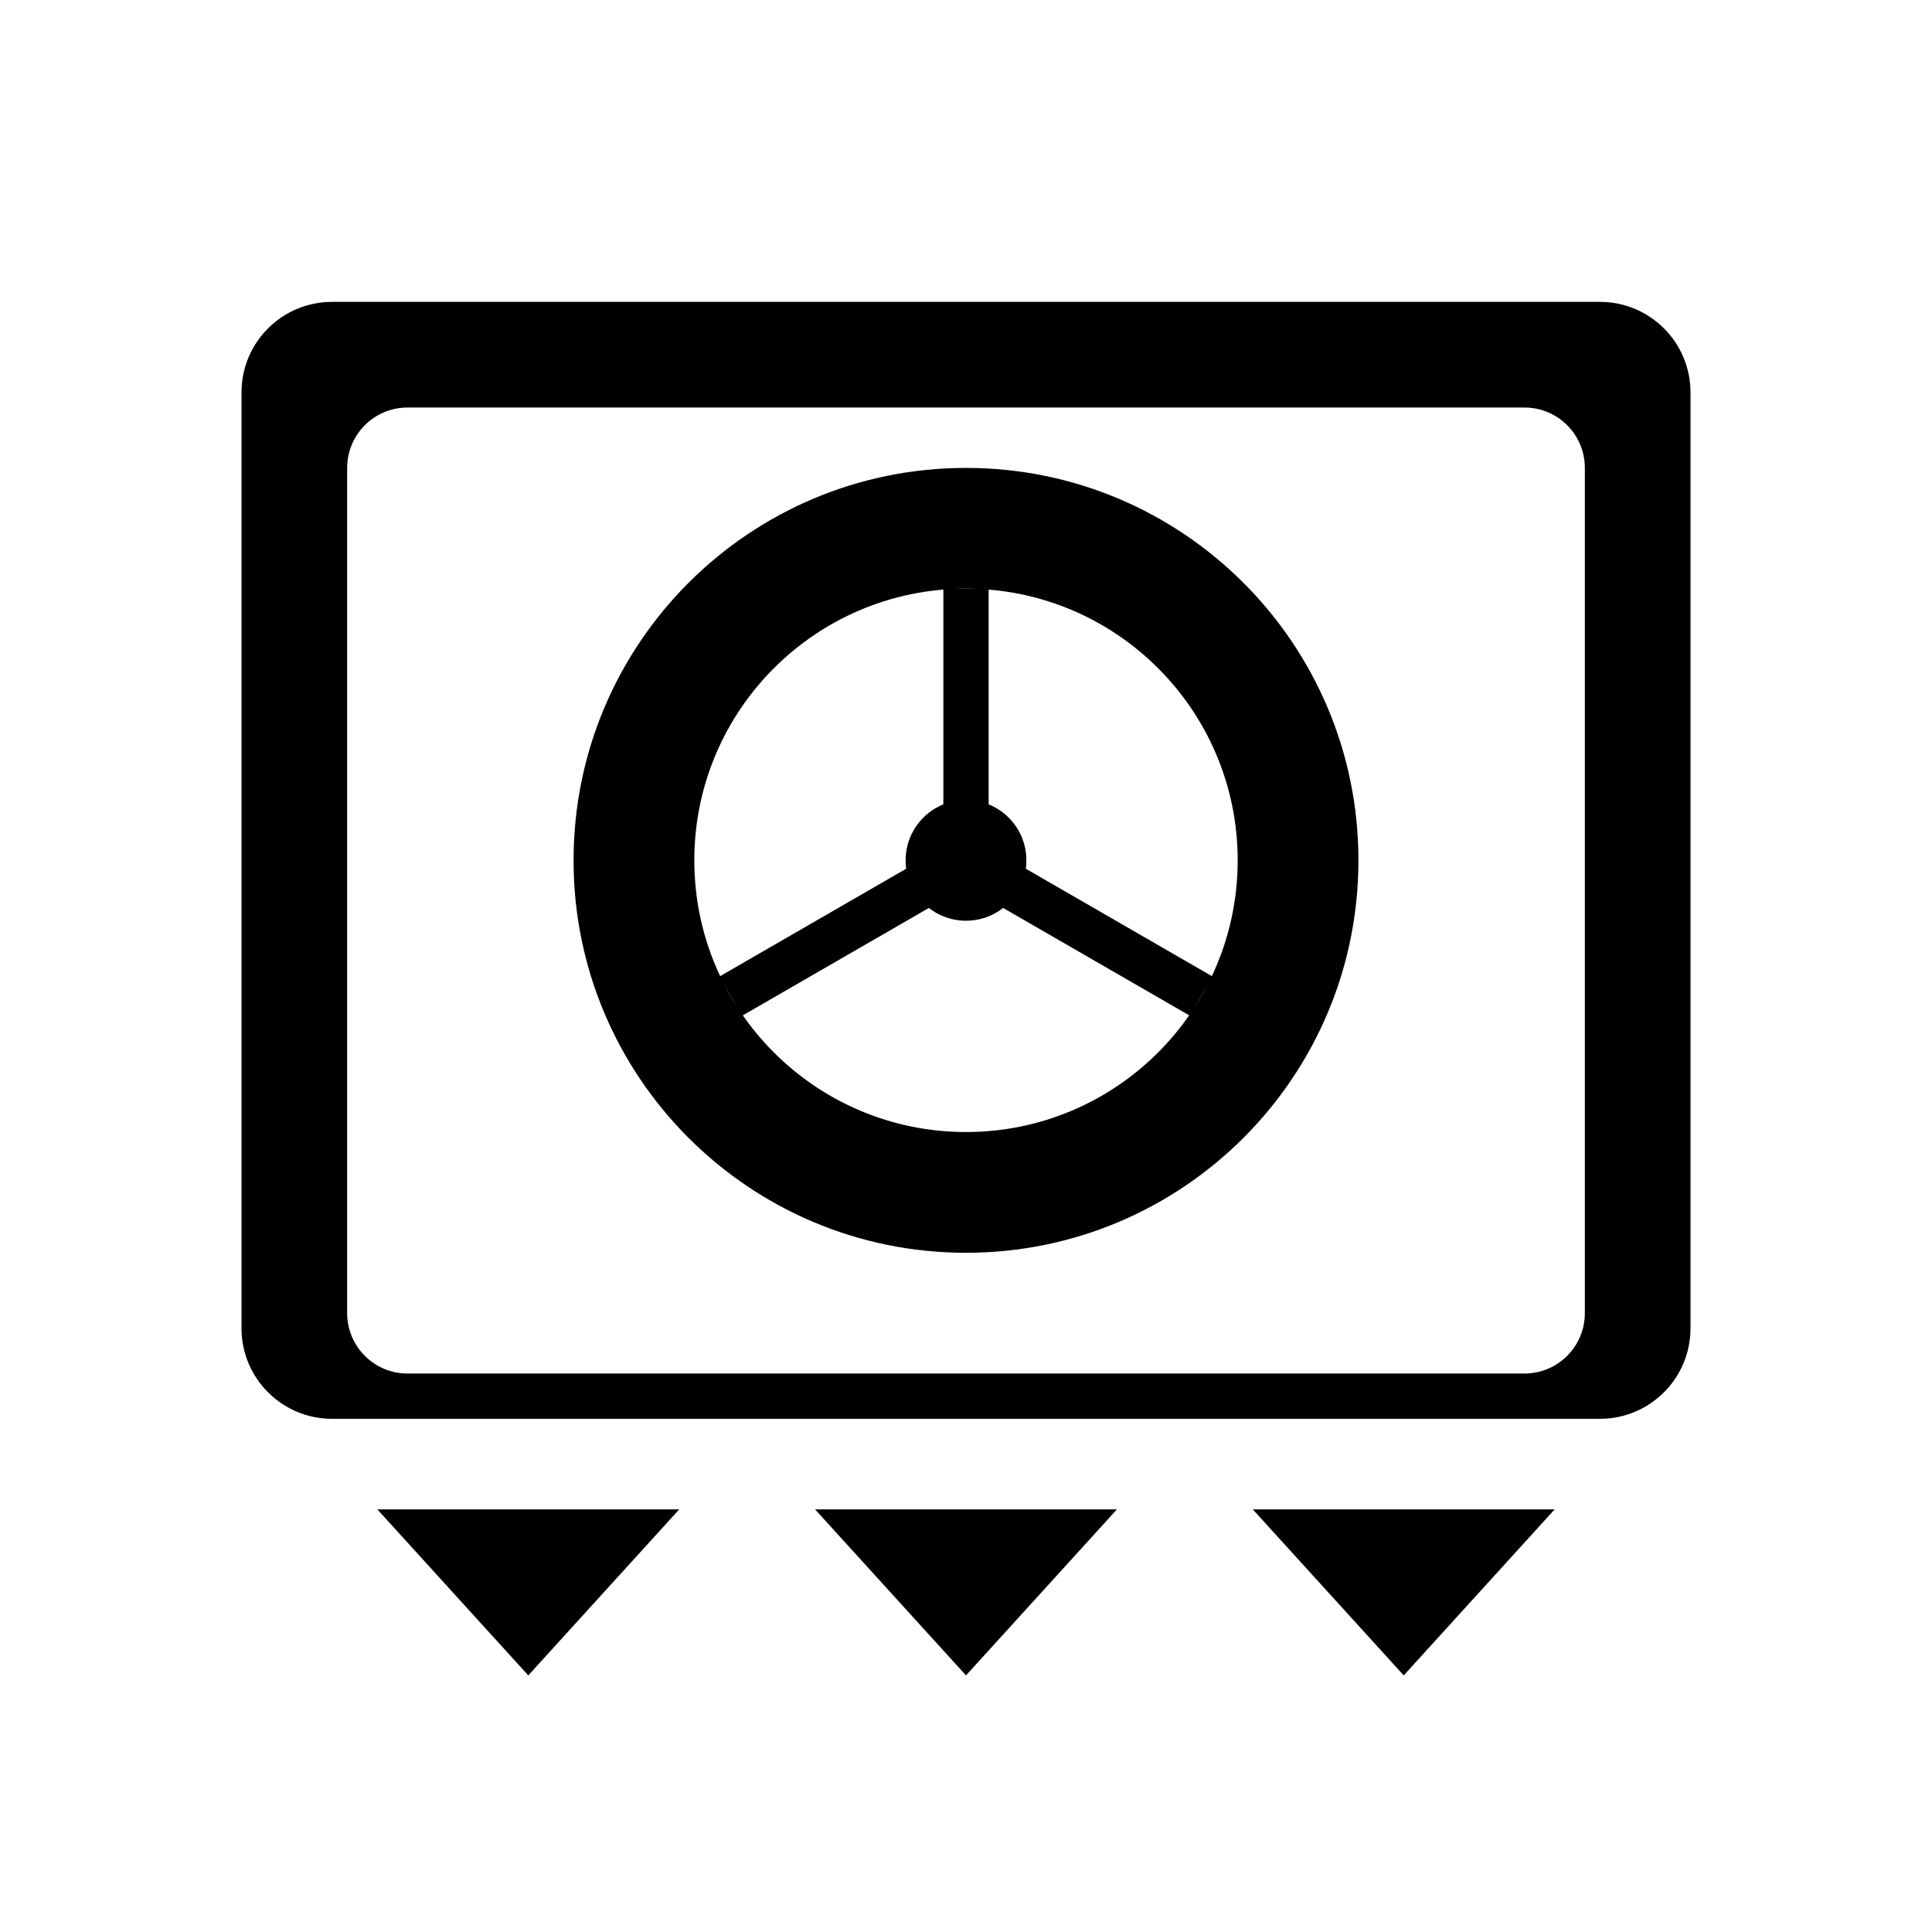
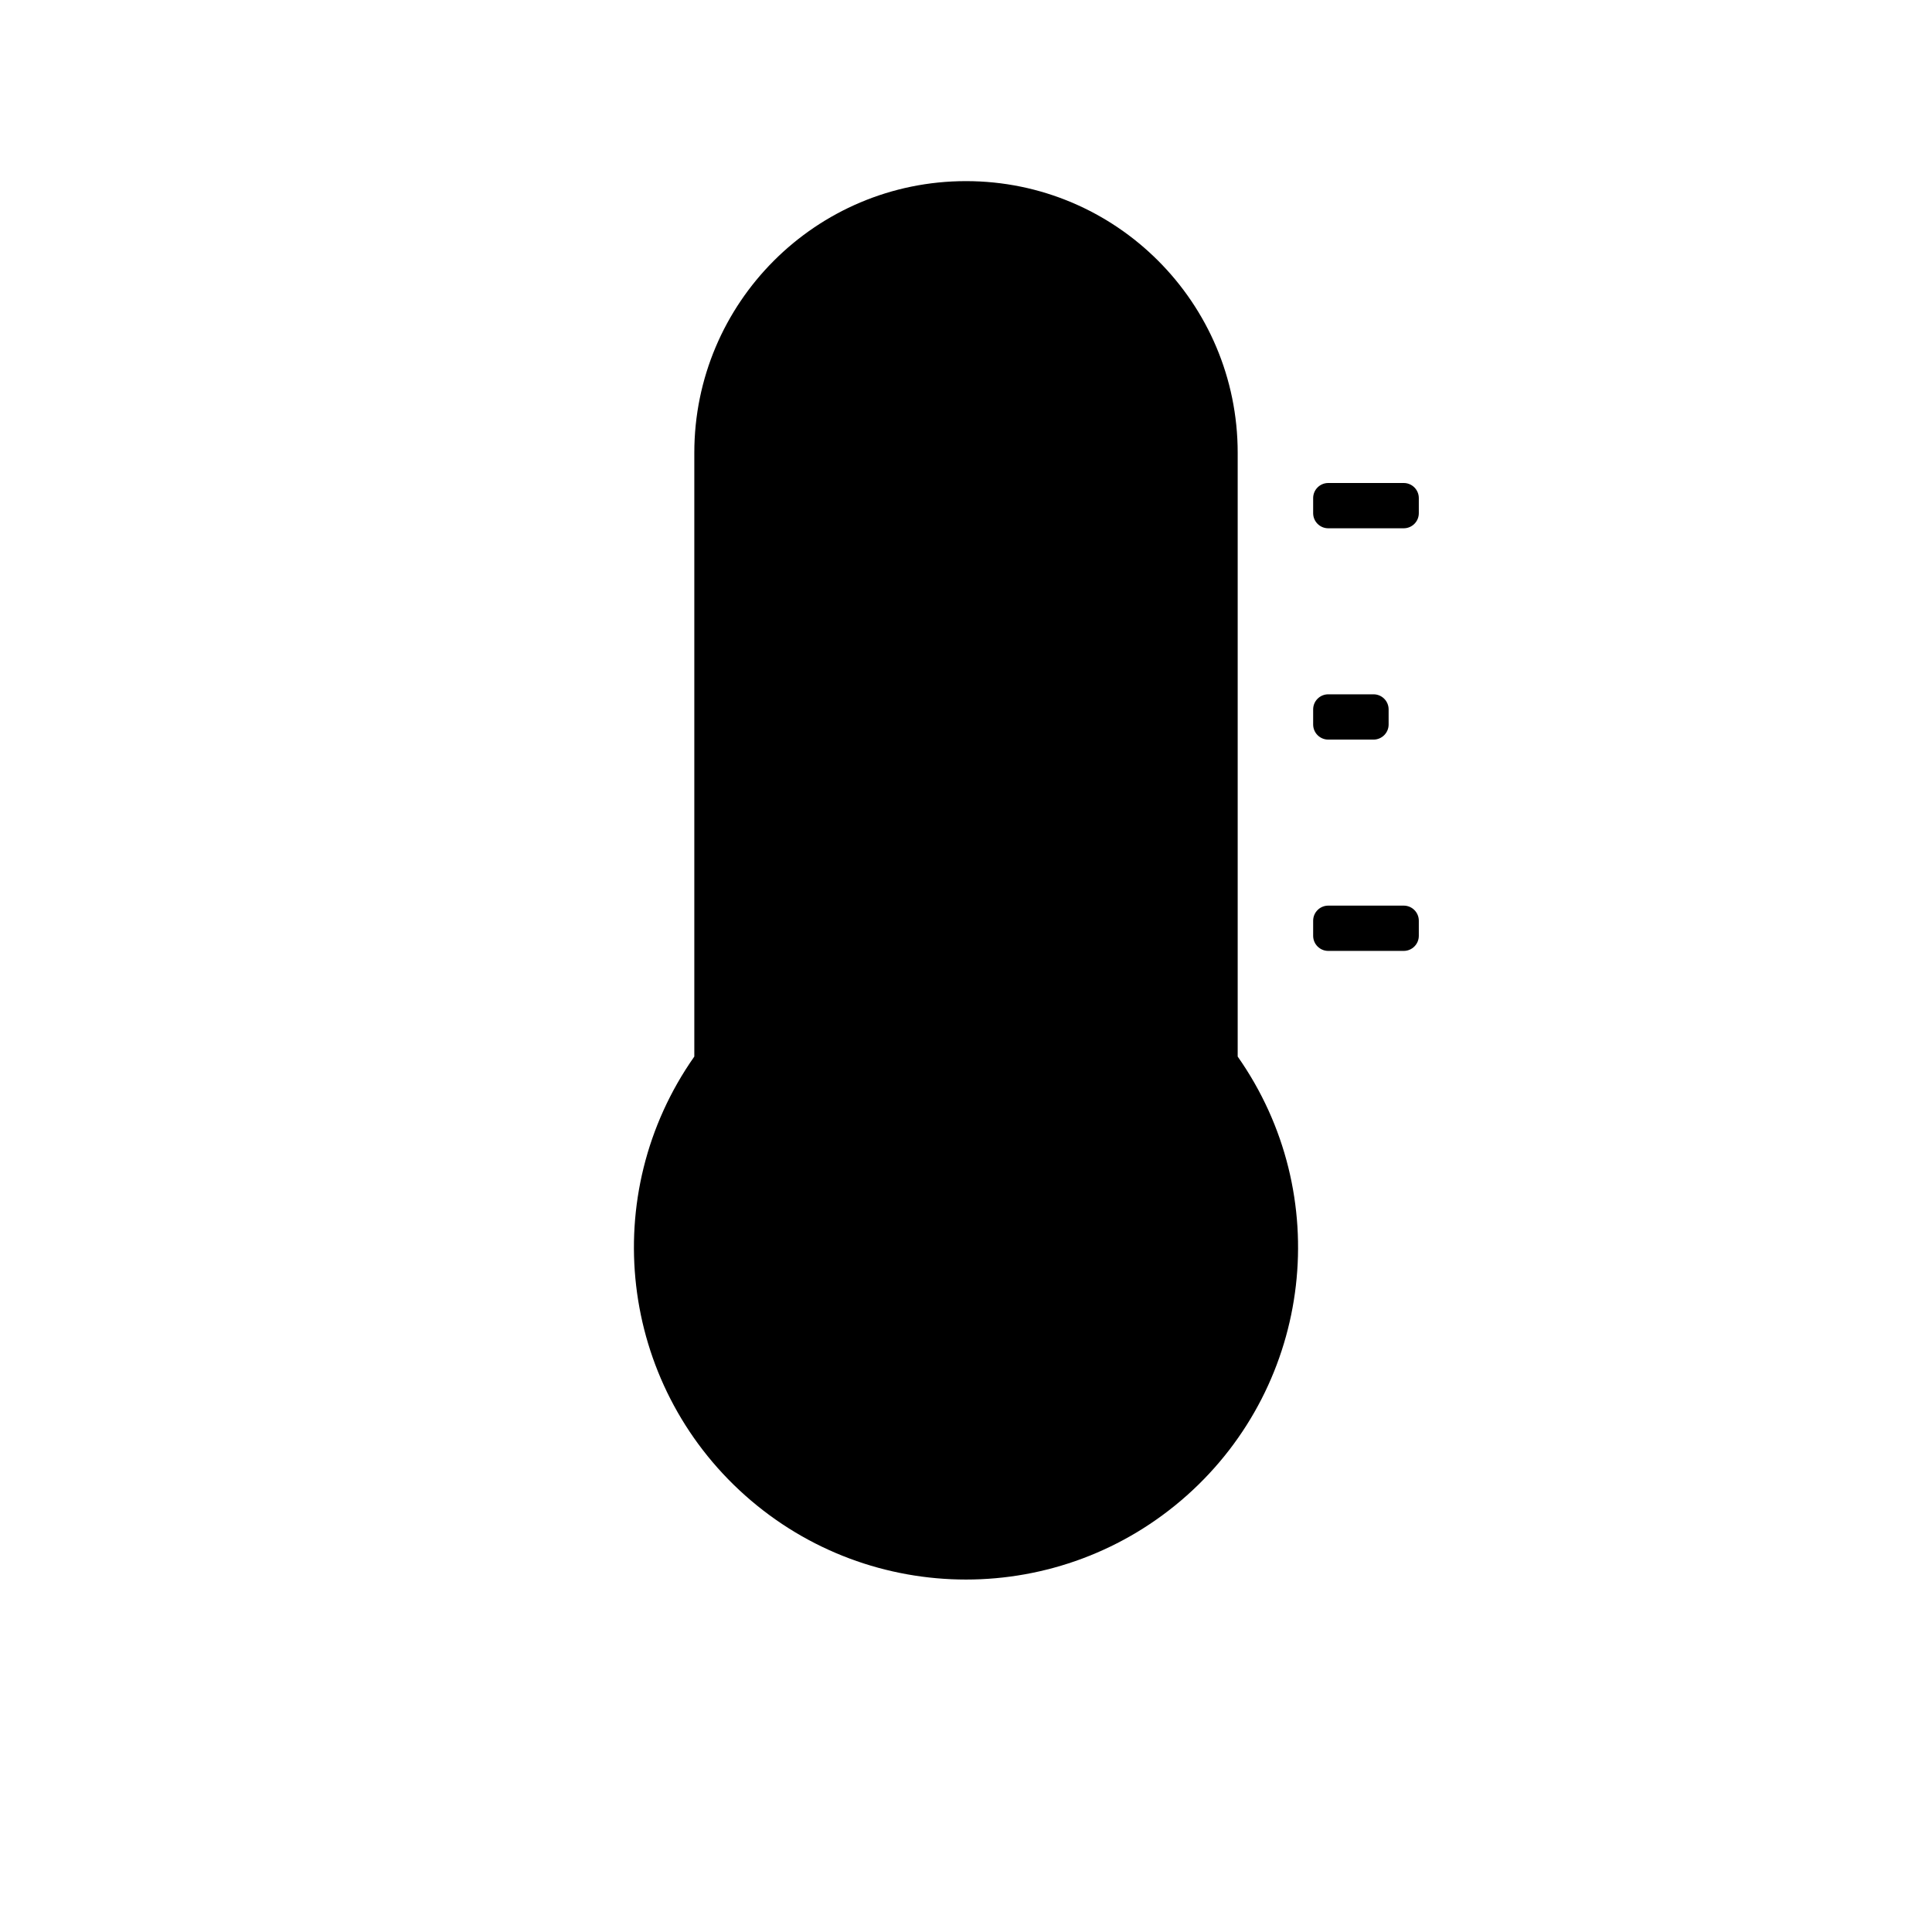
<svg xmlns="http://www.w3.org/2000/svg" viewBox="0 0 256 256">
-   <path fill="currentColor" fill-rule="evenodd" d="M 44 40 a 12 12 0 0 0 -12 12 v 124 a 12 12 0 0 0 12 12 h 168 a 12 12 0 0 0 12 -12 v -124 a 12 12 0 0 0 -12 -12 z            M 54 54 a 8 8 0 0 0 -8 8 v 112 a 8 8 0 0 0 8 8 h 148 a 8 8 0 0 0 8 -8 v -112 a 8 8 0 0 0 -8 -8 z" />
-   <path fill="currentColor" fill-rule="evenodd" d="M 128 62 A 52 52 0 0 1 128 166 A 52 52 0 0 1 128 62 z            M 128 78 A 36 36 0 0 1 128 150 A 36 36 0 0 1 128 78 z" />
-   <circle fill="currentColor" cx="128" cy="114" r="8" />
+   <path fill="currentColor" d="M 128 24 a 36 36 0 0 1 36 36 v 80 a 44 44 0 1 1 -72 0 v -80 a 36 36 0 0 1 36 -36 z" />
  <g fill="currentColor">
-     <polygon points="125,78 131,78 131,110 125,110" />
-     <polygon points="160.68,129.4 157.68,134.6 129.96,118.6 132.96,113.4" />
-     <polygon points="98.32,134.6 95.32,129.4 123.04,113.4 126.04,118.6" />
-   </g>
-   <g fill="currentColor">
-     <polygon points="50,200 90,200 70,222" />
-     <polygon points="108,200 148,200 128,222" />
-     <polygon points="166,200 206,200 186,222" />
+     <rect x="174" y="64" width="14" height="6" rx="2" />
+     <rect x="174" y="92" width="10" height="6" rx="2" />
+     <rect x="174" y="120" width="14" height="6" rx="2" />
  </g>
</svg>
